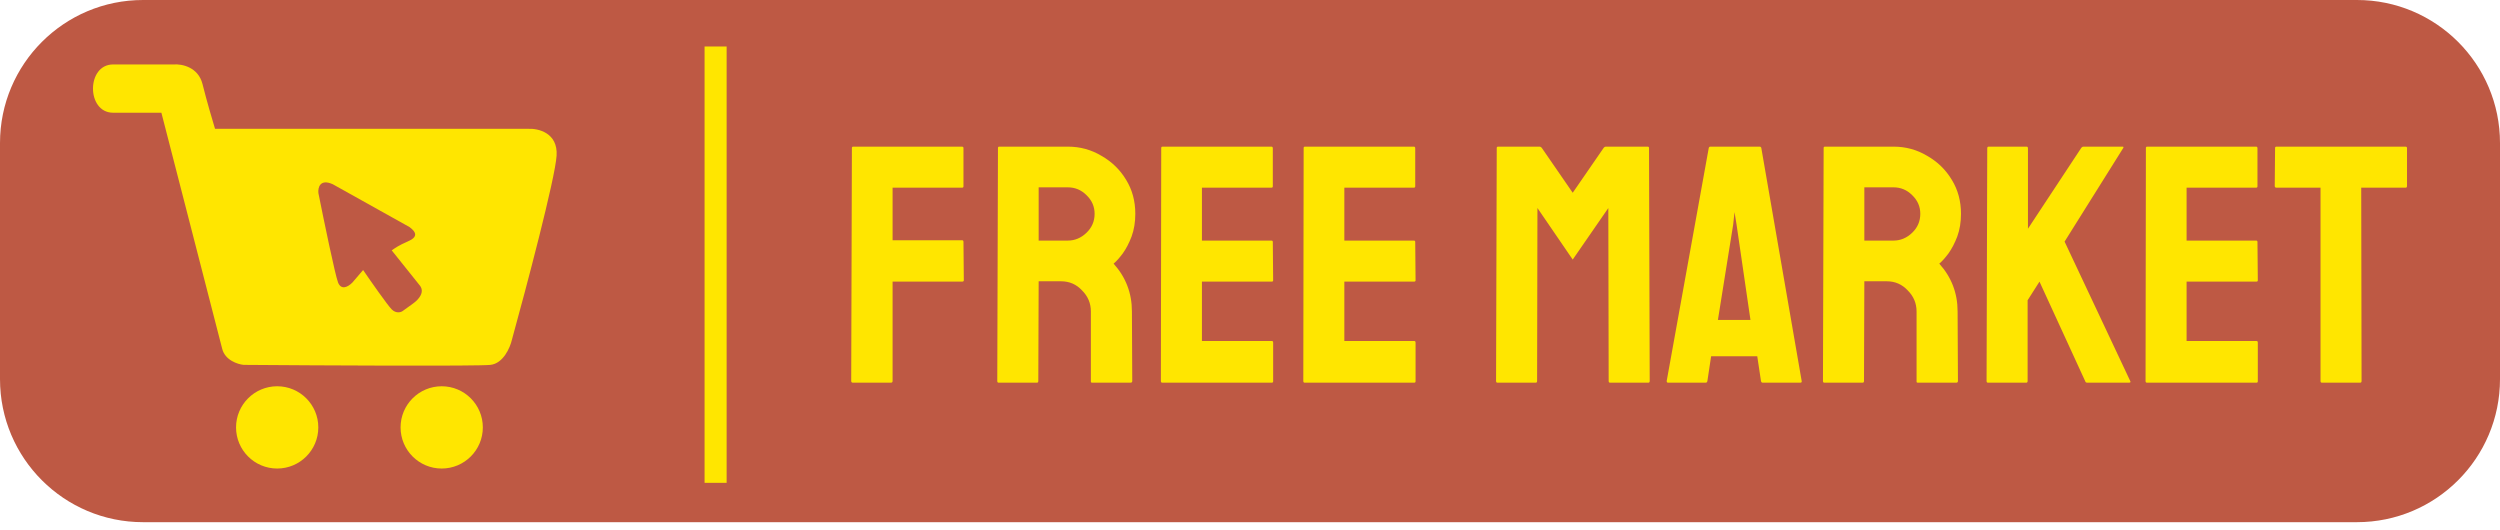
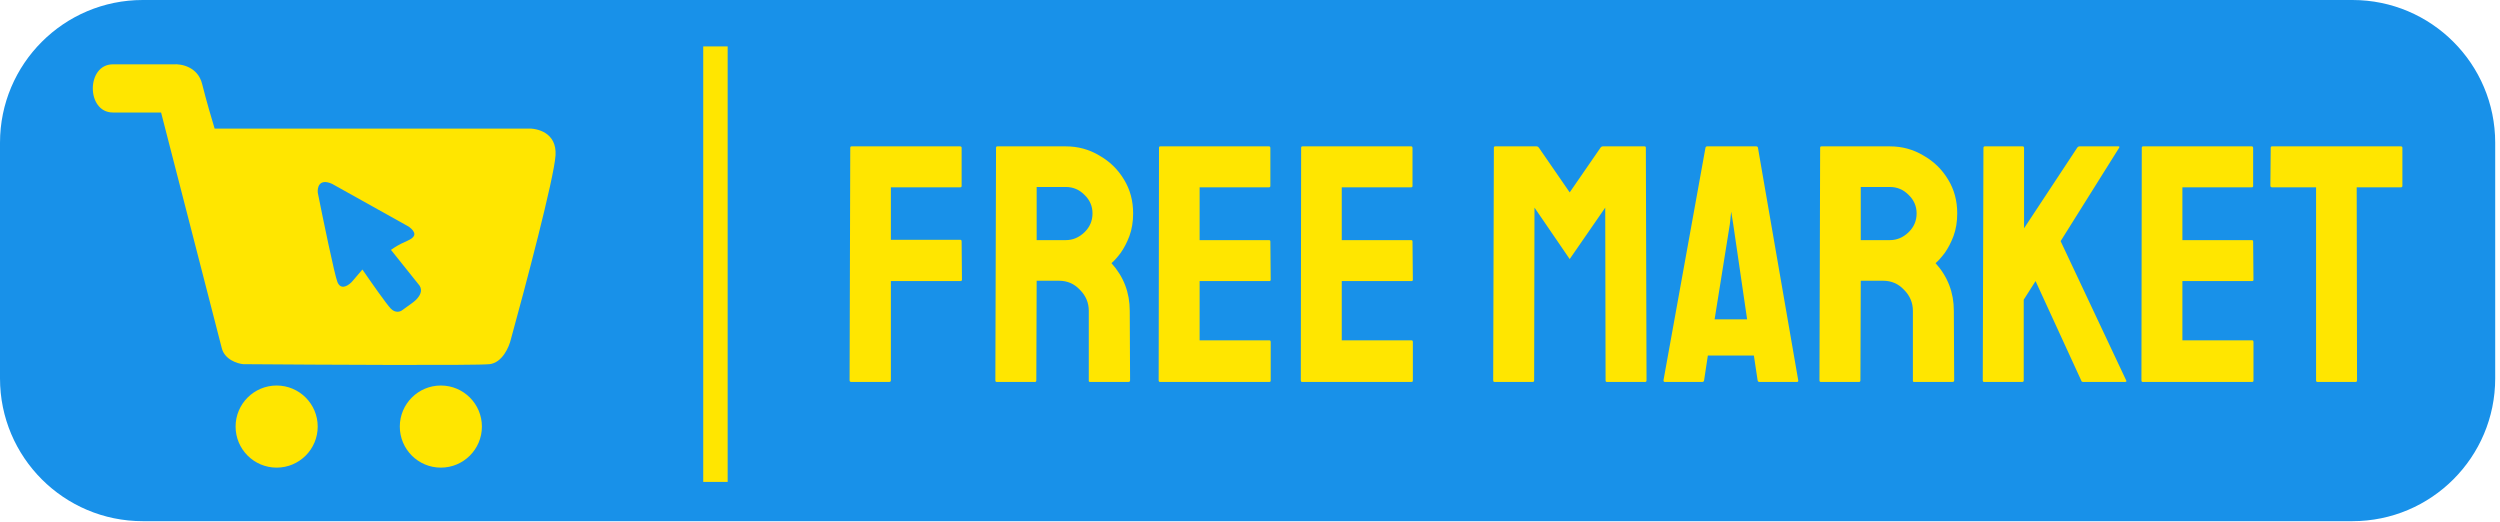
- <svg xmlns="http://www.w3.org/2000/svg" width="340" height="72" viewBox="0 0 340 72" fill="none">
-   <path d="M0 19.456C0 8.711 8.711 0 19.456 0H320.544C331.289 0 340 8.711 340 19.456V51.559C340 62.305 331.289 71.016 320.544 71.016H19.456C8.711 71.016 0 62.305 0 51.559V19.456Z" fill="#BE5944" />
-   <path fill-rule="evenodd" clip-rule="evenodd" d="M23.651 8.765H15.383C11.735 8.765 11.735 15.331 15.383 15.331H21.949C24.543 25.384 29.829 45.878 30.218 47.434C30.607 48.991 32.326 49.542 33.136 49.623C43.594 49.704 64.948 49.818 66.699 49.623C68.45 49.428 69.374 47.272 69.617 46.218C71.563 39.165 75.503 24.281 75.697 21.168C75.892 18.055 73.184 17.439 71.806 17.52H29.245C28.921 16.466 28.127 13.775 27.543 11.44C26.959 9.105 24.705 8.683 23.651 8.765ZM55.706 30.888L45.248 25.051C43.497 24.273 43.222 25.538 43.303 26.267C44.032 29.915 45.589 37.455 45.978 38.428C46.367 39.4 47.194 39.157 47.924 38.428L49.383 36.725C50.437 38.265 52.691 41.492 53.274 42.076C53.858 42.659 54.49 42.481 54.733 42.319C54.95 42.157 55.195 41.984 55.44 41.811C55.93 41.465 56.42 41.119 56.679 40.86C57.165 40.373 57.652 39.644 57.165 38.914L53.274 34.05C53.307 34.028 53.346 34 53.393 33.968L53.393 33.968C53.69 33.758 54.286 33.339 55.463 32.834C56.825 32.25 56.679 31.618 55.706 30.888ZM43.29 58.126C43.29 61.215 40.786 63.72 37.697 63.72C34.607 63.72 32.103 61.215 32.103 58.126C32.103 55.037 34.607 52.532 37.697 52.532C40.786 52.532 43.29 55.037 43.29 58.126ZM65.665 58.126C65.665 61.215 63.161 63.72 60.071 63.72C56.982 63.72 54.478 61.215 54.478 58.126C54.478 55.037 56.982 52.532 60.071 52.532C63.161 52.532 65.665 55.037 65.665 58.126Z" fill="#FFE600" />
-   <line x1="97.322" y1="6.323" x2="97.322" y2="65.665" stroke="#FFE600" stroke-width="3" />
-   <path d="M115.996 52.046C115.842 52.046 115.765 51.969 115.765 51.815L115.858 20.127C115.858 20.004 115.919 19.943 116.042 19.943H130.802C130.956 19.943 131.032 20.004 131.032 20.127V25.339C131.032 25.462 130.971 25.524 130.848 25.524H121.392V32.673H130.848C130.971 32.673 131.032 32.75 131.032 32.904L131.079 38.116C131.079 38.239 131.002 38.3 130.848 38.3H121.392V51.815C121.392 51.969 121.316 52.046 121.162 52.046H115.996Z" fill="#FFE600" />
-   <path d="M135.814 52.046C135.691 52.046 135.629 51.969 135.629 51.815L135.722 20.127C135.722 20.004 135.783 19.943 135.906 19.943H145.223C146.884 19.943 148.406 20.358 149.79 21.188C151.204 21.988 152.326 23.079 153.157 24.463C153.987 25.816 154.402 27.353 154.402 29.075C154.402 30.213 154.233 31.243 153.895 32.166C153.556 33.058 153.157 33.826 152.695 34.472C152.234 35.087 151.819 35.548 151.45 35.856C153.111 37.701 153.941 39.869 153.941 42.359L153.987 51.815C153.987 51.969 153.91 52.046 153.756 52.046H148.544C148.421 52.046 148.36 52 148.36 51.907V42.359C148.36 41.252 147.96 40.299 147.161 39.5C146.392 38.669 145.439 38.254 144.301 38.254H141.257L141.21 51.815C141.21 51.969 141.149 52.046 141.026 52.046H135.814ZM141.257 32.719H145.223C146.177 32.719 147.022 32.366 147.76 31.658C148.498 30.951 148.867 30.09 148.867 29.075C148.867 28.091 148.498 27.246 147.76 26.539C147.053 25.831 146.207 25.478 145.223 25.478H141.257V32.719Z" fill="#FFE600" />
-   <path d="M158.065 52.046C157.942 52.046 157.881 51.969 157.881 51.815L157.927 20.127C157.927 20.004 157.988 19.943 158.111 19.943H172.917C173.04 19.943 173.102 20.02 173.102 20.173V25.339C173.102 25.462 173.04 25.524 172.917 25.524H163.462V32.719H172.917C173.04 32.719 173.102 32.781 173.102 32.904L173.148 38.116C173.148 38.239 173.087 38.3 172.964 38.3H163.462V46.372H172.964C173.087 46.372 173.148 46.449 173.148 46.603V51.861C173.148 51.984 173.087 52.046 172.964 52.046H158.065Z" fill="#FFE600" />
-   <path d="M177.434 52.046C177.311 52.046 177.25 51.969 177.25 51.815L177.296 20.127C177.296 20.004 177.357 19.943 177.48 19.943H192.286C192.409 19.943 192.471 20.02 192.471 20.173V25.339C192.471 25.462 192.409 25.524 192.286 25.524H182.831V32.719H192.286C192.409 32.719 192.471 32.781 192.471 32.904L192.517 38.116C192.517 38.239 192.455 38.3 192.332 38.3H182.831V46.372H192.332C192.455 46.372 192.517 46.449 192.517 46.603V51.861C192.517 51.984 192.455 52.046 192.332 52.046H177.434Z" fill="#FFE600" />
-   <path d="M203.649 52.046C203.526 52.046 203.465 51.969 203.465 51.815L203.557 20.127C203.557 20.004 203.619 19.943 203.742 19.943H209.369C209.492 19.943 209.599 20.004 209.692 20.127L213.889 26.216L218.086 20.127C218.178 20.004 218.286 19.943 218.409 19.943H224.082C224.205 19.943 224.267 20.004 224.267 20.127L224.359 51.815C224.359 51.969 224.298 52.046 224.175 52.046H218.963C218.84 52.046 218.778 51.969 218.778 51.815L218.732 28.291L213.889 35.302L209.092 28.291L209.046 51.815C209.046 51.969 208.984 52.046 208.861 52.046H203.649Z" fill="#FFE600" />
-   <path d="M226.67 51.815L232.39 20.127C232.421 20.004 232.497 19.943 232.62 19.943H239.309C239.431 19.943 239.508 20.004 239.539 20.127L245.028 51.815C245.059 51.969 244.997 52.046 244.843 52.046H239.724C239.601 52.046 239.524 51.969 239.493 51.815L238.986 48.448H232.713L232.205 51.815C232.175 51.969 232.098 52.046 231.975 52.046H226.855C226.732 52.046 226.67 51.969 226.67 51.815ZM233.635 43.513H238.063L236.172 30.551L235.895 28.845L235.711 30.551L233.635 43.513Z" fill="#FFE600" />
-   <path d="M248.107 52.046C247.984 52.046 247.923 51.969 247.923 51.815L248.015 20.127C248.015 20.004 248.076 19.943 248.199 19.943H257.516C259.177 19.943 260.699 20.358 262.083 21.188C263.497 21.988 264.62 23.079 265.45 24.463C266.28 25.816 266.695 27.353 266.695 29.075C266.695 30.213 266.526 31.243 266.188 32.166C265.85 33.058 265.45 33.826 264.989 34.472C264.527 35.087 264.112 35.548 263.743 35.856C265.404 37.701 266.234 39.869 266.234 42.359L266.28 51.815C266.28 51.969 266.203 52.046 266.05 52.046H260.837C260.714 52.046 260.653 52 260.653 51.907V42.359C260.653 41.252 260.253 40.299 259.454 39.5C258.685 38.669 257.732 38.254 256.594 38.254H253.55L253.504 51.815C253.504 51.969 253.442 52.046 253.319 52.046H248.107ZM253.55 32.719H257.516C258.47 32.719 259.315 32.366 260.053 31.658C260.791 30.951 261.16 30.09 261.16 29.075C261.16 28.091 260.791 27.246 260.053 26.539C259.346 25.831 258.5 25.478 257.516 25.478H253.55V32.719Z" fill="#FFE600" />
-   <path d="M270.359 52.046C270.236 52.046 270.174 51.969 270.174 51.815L270.266 20.173C270.266 20.02 270.328 19.943 270.451 19.943H275.617C275.74 19.943 275.801 20.02 275.801 20.173V31.105L283.043 20.127C283.135 20.004 283.243 19.943 283.366 19.943H288.67C288.793 19.943 288.824 20.004 288.762 20.127L280.783 32.858L289.731 51.861C289.792 51.984 289.715 52.046 289.5 52.046H283.873C283.719 52.046 283.627 51.984 283.596 51.861L277.369 38.3L275.755 40.837V51.815C275.755 51.969 275.694 52.046 275.571 52.046H270.359Z" fill="#FFE600" />
-   <path d="M291.979 52.046C291.856 52.046 291.795 51.969 291.795 51.815L291.841 20.127C291.841 20.004 291.902 19.943 292.025 19.943H306.831C306.954 19.943 307.016 20.02 307.016 20.173V25.339C307.016 25.462 306.954 25.524 306.831 25.524H297.376V32.719H306.831C306.954 32.719 307.016 32.781 307.016 32.904L307.062 38.116C307.062 38.239 307.001 38.3 306.878 38.3H297.376V46.372H306.878C307.001 46.372 307.062 46.449 307.062 46.603V51.861C307.062 51.984 307.001 52.046 306.878 52.046H291.979Z" fill="#FFE600" />
-   <path d="M315.776 52.046C315.653 52.046 315.591 51.969 315.591 51.815V25.524H309.595C309.442 25.524 309.365 25.447 309.365 25.293L309.411 20.127C309.411 20.004 309.472 19.943 309.595 19.943H327.123C327.276 19.943 327.353 20.004 327.353 20.127V25.293C327.353 25.447 327.292 25.524 327.169 25.524H321.126L321.173 51.815C321.173 51.969 321.111 52.046 320.988 52.046H315.776Z" fill="#FFE600" />
+ <svg xmlns="http://www.w3.org/2000/svg" width="307" height="64" viewBox="0 0 307 64" fill="none">
+   <path d="M0 17.534C0 7.85 7.85 0 17.534 0H288.877C298.561 0 306.411 7.85 306.411 17.534V46.466C306.411 56.15 298.561 64 288.877 64H17.534C7.85 64 0 56.15 0 46.466V17.534Z" fill="#1891E9" />
+   <path fill-rule="evenodd" clip-rule="evenodd" d="M21.315 7.899H13.863C10.575 7.899 10.575 13.816 13.863 13.816H19.781C22.119 22.876 26.882 41.345 27.233 42.748C27.583 44.151 29.132 44.648 29.863 44.721C39.288 44.794 58.531 44.896 60.109 44.721C61.688 44.545 62.52 42.602 62.74 41.652C64.493 35.296 68.044 21.882 68.219 19.077C68.394 16.271 65.954 15.716 64.712 15.789H26.356C26.064 14.839 25.348 12.414 24.822 10.31C24.296 8.205 22.265 7.826 21.315 7.899ZM50.203 27.837L40.778 22.576C39.2 21.875 38.952 23.015 39.025 23.672C39.682 26.96 41.085 33.755 41.436 34.631C41.786 35.508 42.532 35.289 43.189 34.631L44.504 33.097C45.454 34.485 47.485 37.393 48.011 37.919C48.537 38.445 49.107 38.284 49.326 38.138C49.521 37.992 49.742 37.836 49.963 37.68C50.404 37.368 50.846 37.057 51.08 36.823C51.518 36.385 51.956 35.727 51.518 35.07L48.011 30.686C48.041 30.666 48.076 30.641 48.118 30.612L48.118 30.612C48.386 30.423 48.923 30.045 49.984 29.59C51.211 29.064 51.08 28.494 50.203 27.837ZM39.014 52.383C39.014 55.168 36.757 57.425 33.972 57.425C31.188 57.425 28.931 55.168 28.931 52.383C28.931 49.599 31.188 47.342 33.972 47.342C36.757 47.342 39.014 49.599 39.014 52.383ZM59.178 52.383C59.178 55.168 56.921 57.425 54.137 57.425C51.353 57.425 49.096 55.168 49.096 52.383C49.096 49.599 51.353 47.342 54.137 47.342C56.921 47.342 59.178 49.599 59.178 52.383Z" fill="#FFE600" />
+   <line x1="87.856" y1="5.699" x2="87.856" y2="59.178" stroke="#FFE600" stroke-width="3" />
+   <path d="M104.536 46.904C104.398 46.904 104.329 46.835 104.329 46.696L104.412 18.139C104.412 18.028 104.467 17.973 104.578 17.973H117.88C118.018 17.973 118.088 18.028 118.088 18.139V22.836C118.088 22.947 118.032 23.002 117.921 23.002H109.4V29.445H117.921C118.032 29.445 118.088 29.515 118.088 29.653L118.129 34.35C118.129 34.461 118.06 34.517 117.921 34.517H109.4V46.696C109.4 46.835 109.331 46.904 109.192 46.904H104.536Z" fill="#FFE600" />
+   <path d="M122.397 46.904C122.286 46.904 122.23 46.835 122.23 46.696L122.313 18.139C122.313 18.028 122.369 17.973 122.48 17.973H130.876C132.373 17.973 133.745 18.347 134.992 19.095C136.266 19.815 137.278 20.799 138.026 22.046C138.774 23.266 139.148 24.651 139.148 26.203C139.148 27.228 138.996 28.157 138.691 28.988C138.386 29.792 138.026 30.485 137.61 31.067C137.195 31.621 136.821 32.036 136.488 32.314C137.985 33.976 138.733 35.93 138.733 38.175L138.774 46.696C138.774 46.835 138.705 46.904 138.566 46.904H133.869C133.758 46.904 133.703 46.862 133.703 46.779V38.175C133.703 37.177 133.343 36.318 132.622 35.597C131.929 34.849 131.07 34.475 130.045 34.475H127.302L127.26 46.696C127.26 46.835 127.205 46.904 127.094 46.904H122.397ZM127.302 29.487H130.876C131.736 29.487 132.498 29.168 133.163 28.531C133.828 27.893 134.16 27.117 134.16 26.203C134.16 25.316 133.828 24.554 133.163 23.917C132.525 23.279 131.763 22.961 130.876 22.961H127.302V29.487Z" fill="#FFE600" />
+   <path d="M142.45 46.904C142.339 46.904 142.284 46.835 142.284 46.696L142.325 18.139C142.325 18.028 142.381 17.973 142.491 17.973H155.835C155.945 17.973 156.001 18.042 156.001 18.18V22.836C156.001 22.947 155.945 23.002 155.835 23.002H147.313V29.487H155.835C155.945 29.487 156.001 29.542 156.001 29.653L156.042 34.35C156.042 34.461 155.987 34.517 155.876 34.517H147.313V41.791H155.876C155.987 41.791 156.042 41.86 156.042 41.999V46.738C156.042 46.849 155.987 46.904 155.876 46.904H142.45Z" fill="#FFE600" />
+   <path d="M159.905 46.904C159.794 46.904 159.739 46.835 159.739 46.696L159.78 18.139C159.78 18.028 159.836 17.973 159.947 17.973H173.29C173.401 17.973 173.456 18.042 173.456 18.18V22.836C173.456 22.947 173.401 23.002 173.29 23.002H164.768V29.487H173.29C173.401 29.487 173.456 29.542 173.456 29.653L173.498 34.35C173.498 34.461 173.442 34.517 173.331 34.517H164.768V41.791H173.331C173.442 41.791 173.498 41.86 173.498 41.999V46.738C173.498 46.849 173.442 46.904 173.331 46.904H159.905Z" fill="#FFE600" />
+   <path d="M183.53 46.904C183.42 46.904 183.364 46.835 183.364 46.696L183.447 18.139C183.447 18.028 183.503 17.973 183.614 17.973H188.685C188.796 17.973 188.893 18.028 188.976 18.139L192.758 23.626L196.541 18.139C196.624 18.028 196.721 17.973 196.832 17.973H201.945C202.056 17.973 202.111 18.028 202.111 18.139L202.194 46.696C202.194 46.835 202.139 46.904 202.028 46.904H197.331C197.22 46.904 197.165 46.835 197.165 46.696L197.123 25.496L192.758 31.815L188.435 25.496L188.394 46.696C188.394 46.835 188.338 46.904 188.228 46.904H183.53Z" fill="#FFE600" />
+   <path d="M204.277 46.696L209.432 18.139C209.459 18.028 209.529 17.973 209.64 17.973H215.667C215.778 17.973 215.847 18.028 215.875 18.139L220.821 46.696C220.849 46.835 220.794 46.904 220.655 46.904H216.041C215.93 46.904 215.861 46.835 215.833 46.696L215.376 43.662H209.723L209.265 46.696C209.238 46.835 209.168 46.904 209.058 46.904H204.444C204.333 46.904 204.277 46.835 204.277 46.696ZM210.554 39.214H214.545L212.84 27.533L212.591 25.995L212.425 27.533L210.554 39.214Z" fill="#FFE600" />
+   <path d="M223.596 46.904C223.485 46.904 223.43 46.835 223.43 46.696L223.513 18.139C223.513 18.028 223.569 17.973 223.679 17.973H232.076C233.572 17.973 234.944 18.347 236.191 19.095C237.466 19.815 238.477 20.799 239.226 22.046C239.974 23.266 240.348 24.651 240.348 26.203C240.348 27.228 240.196 28.157 239.891 28.988C239.586 29.792 239.226 30.485 238.81 31.067C238.394 31.621 238.02 32.036 237.688 32.314C239.184 33.976 239.932 35.93 239.932 38.175L239.974 46.696C239.974 46.835 239.905 46.904 239.766 46.904H235.069C234.958 46.904 234.903 46.862 234.903 46.779V38.175C234.903 37.177 234.542 36.318 233.822 35.597C233.129 34.849 232.27 34.475 231.245 34.475H228.501L228.46 46.696C228.46 46.835 228.404 46.904 228.293 46.904H223.596ZM228.501 29.487H232.076C232.935 29.487 233.697 29.168 234.362 28.531C235.027 27.893 235.36 27.117 235.36 26.203C235.36 25.316 235.027 24.554 234.362 23.917C233.725 23.279 232.963 22.961 232.076 22.961H228.501V29.487Z" fill="#FFE600" />
+   <path d="M243.649 46.904C243.539 46.904 243.483 46.835 243.483 46.696L243.566 18.18C243.566 18.042 243.622 17.973 243.733 17.973H248.388C248.499 17.973 248.554 18.042 248.554 18.18V28.032L255.081 18.139C255.164 18.028 255.261 17.973 255.372 17.973H260.152C260.263 17.973 260.29 18.028 260.235 18.139L253.044 29.612L261.108 46.738C261.163 46.849 261.094 46.904 260.9 46.904H255.829C255.69 46.904 255.607 46.849 255.579 46.738L249.968 34.517L248.513 36.803V46.696C248.513 46.835 248.457 46.904 248.347 46.904H243.649Z" fill="#FFE600" />
+   <path d="M263.134 46.904C263.023 46.904 262.968 46.835 262.968 46.696L263.01 18.139C263.01 18.028 263.065 17.973 263.176 17.973H276.519C276.63 17.973 276.685 18.042 276.685 18.18V22.836C276.685 22.947 276.63 23.002 276.519 23.002H267.998V29.487H276.519C276.63 29.487 276.685 29.542 276.685 29.653L276.727 34.35C276.727 34.461 276.672 34.517 276.561 34.517H267.998V41.791H276.561C276.672 41.791 276.727 41.86 276.727 41.999V46.738C276.727 46.849 276.672 46.904 276.561 46.904H263.134Z" fill="#FFE600" />
+   <path d="M284.58 46.904C284.469 46.904 284.414 46.835 284.414 46.696V23.002H279.01C278.871 23.002 278.802 22.933 278.802 22.794L278.844 18.139C278.844 18.028 278.899 17.973 279.01 17.973H294.806C294.944 17.973 295.014 18.028 295.014 18.139V22.794C295.014 22.933 294.958 23.002 294.847 23.002H289.402L289.443 46.696C289.443 46.835 289.388 46.904 289.277 46.904H284.58Z" fill="#FFE600" />
</svg>
